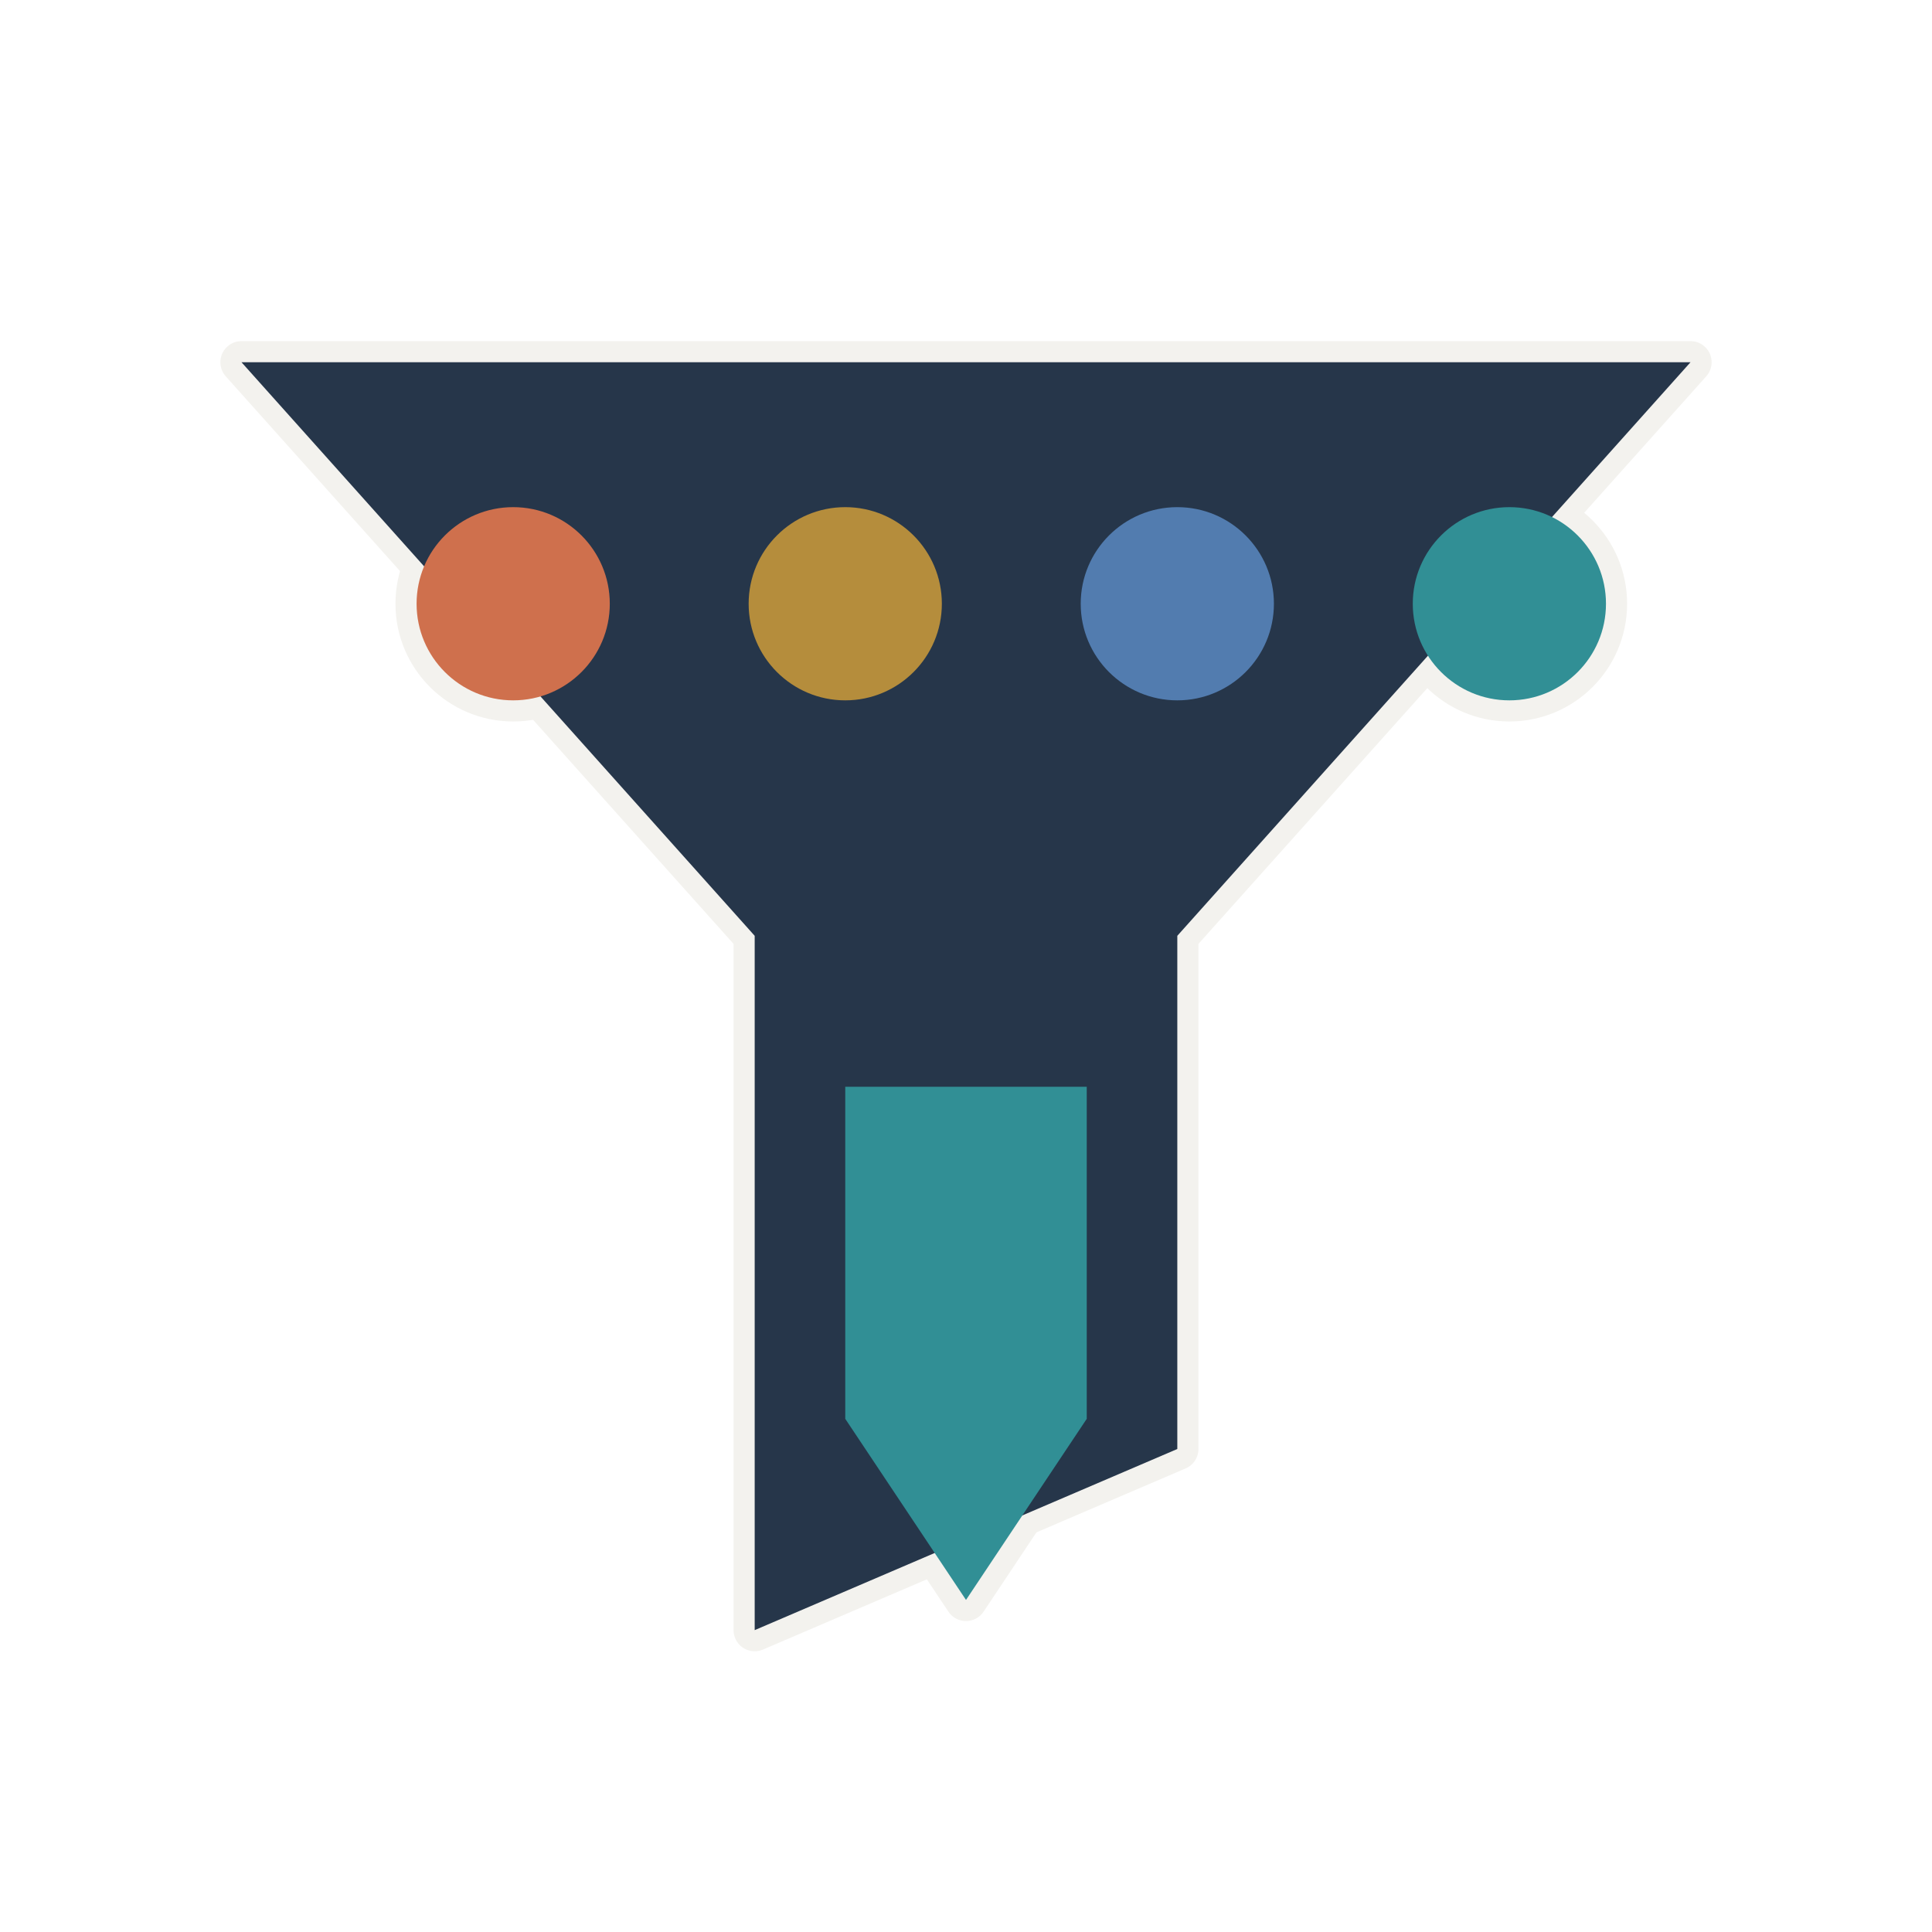
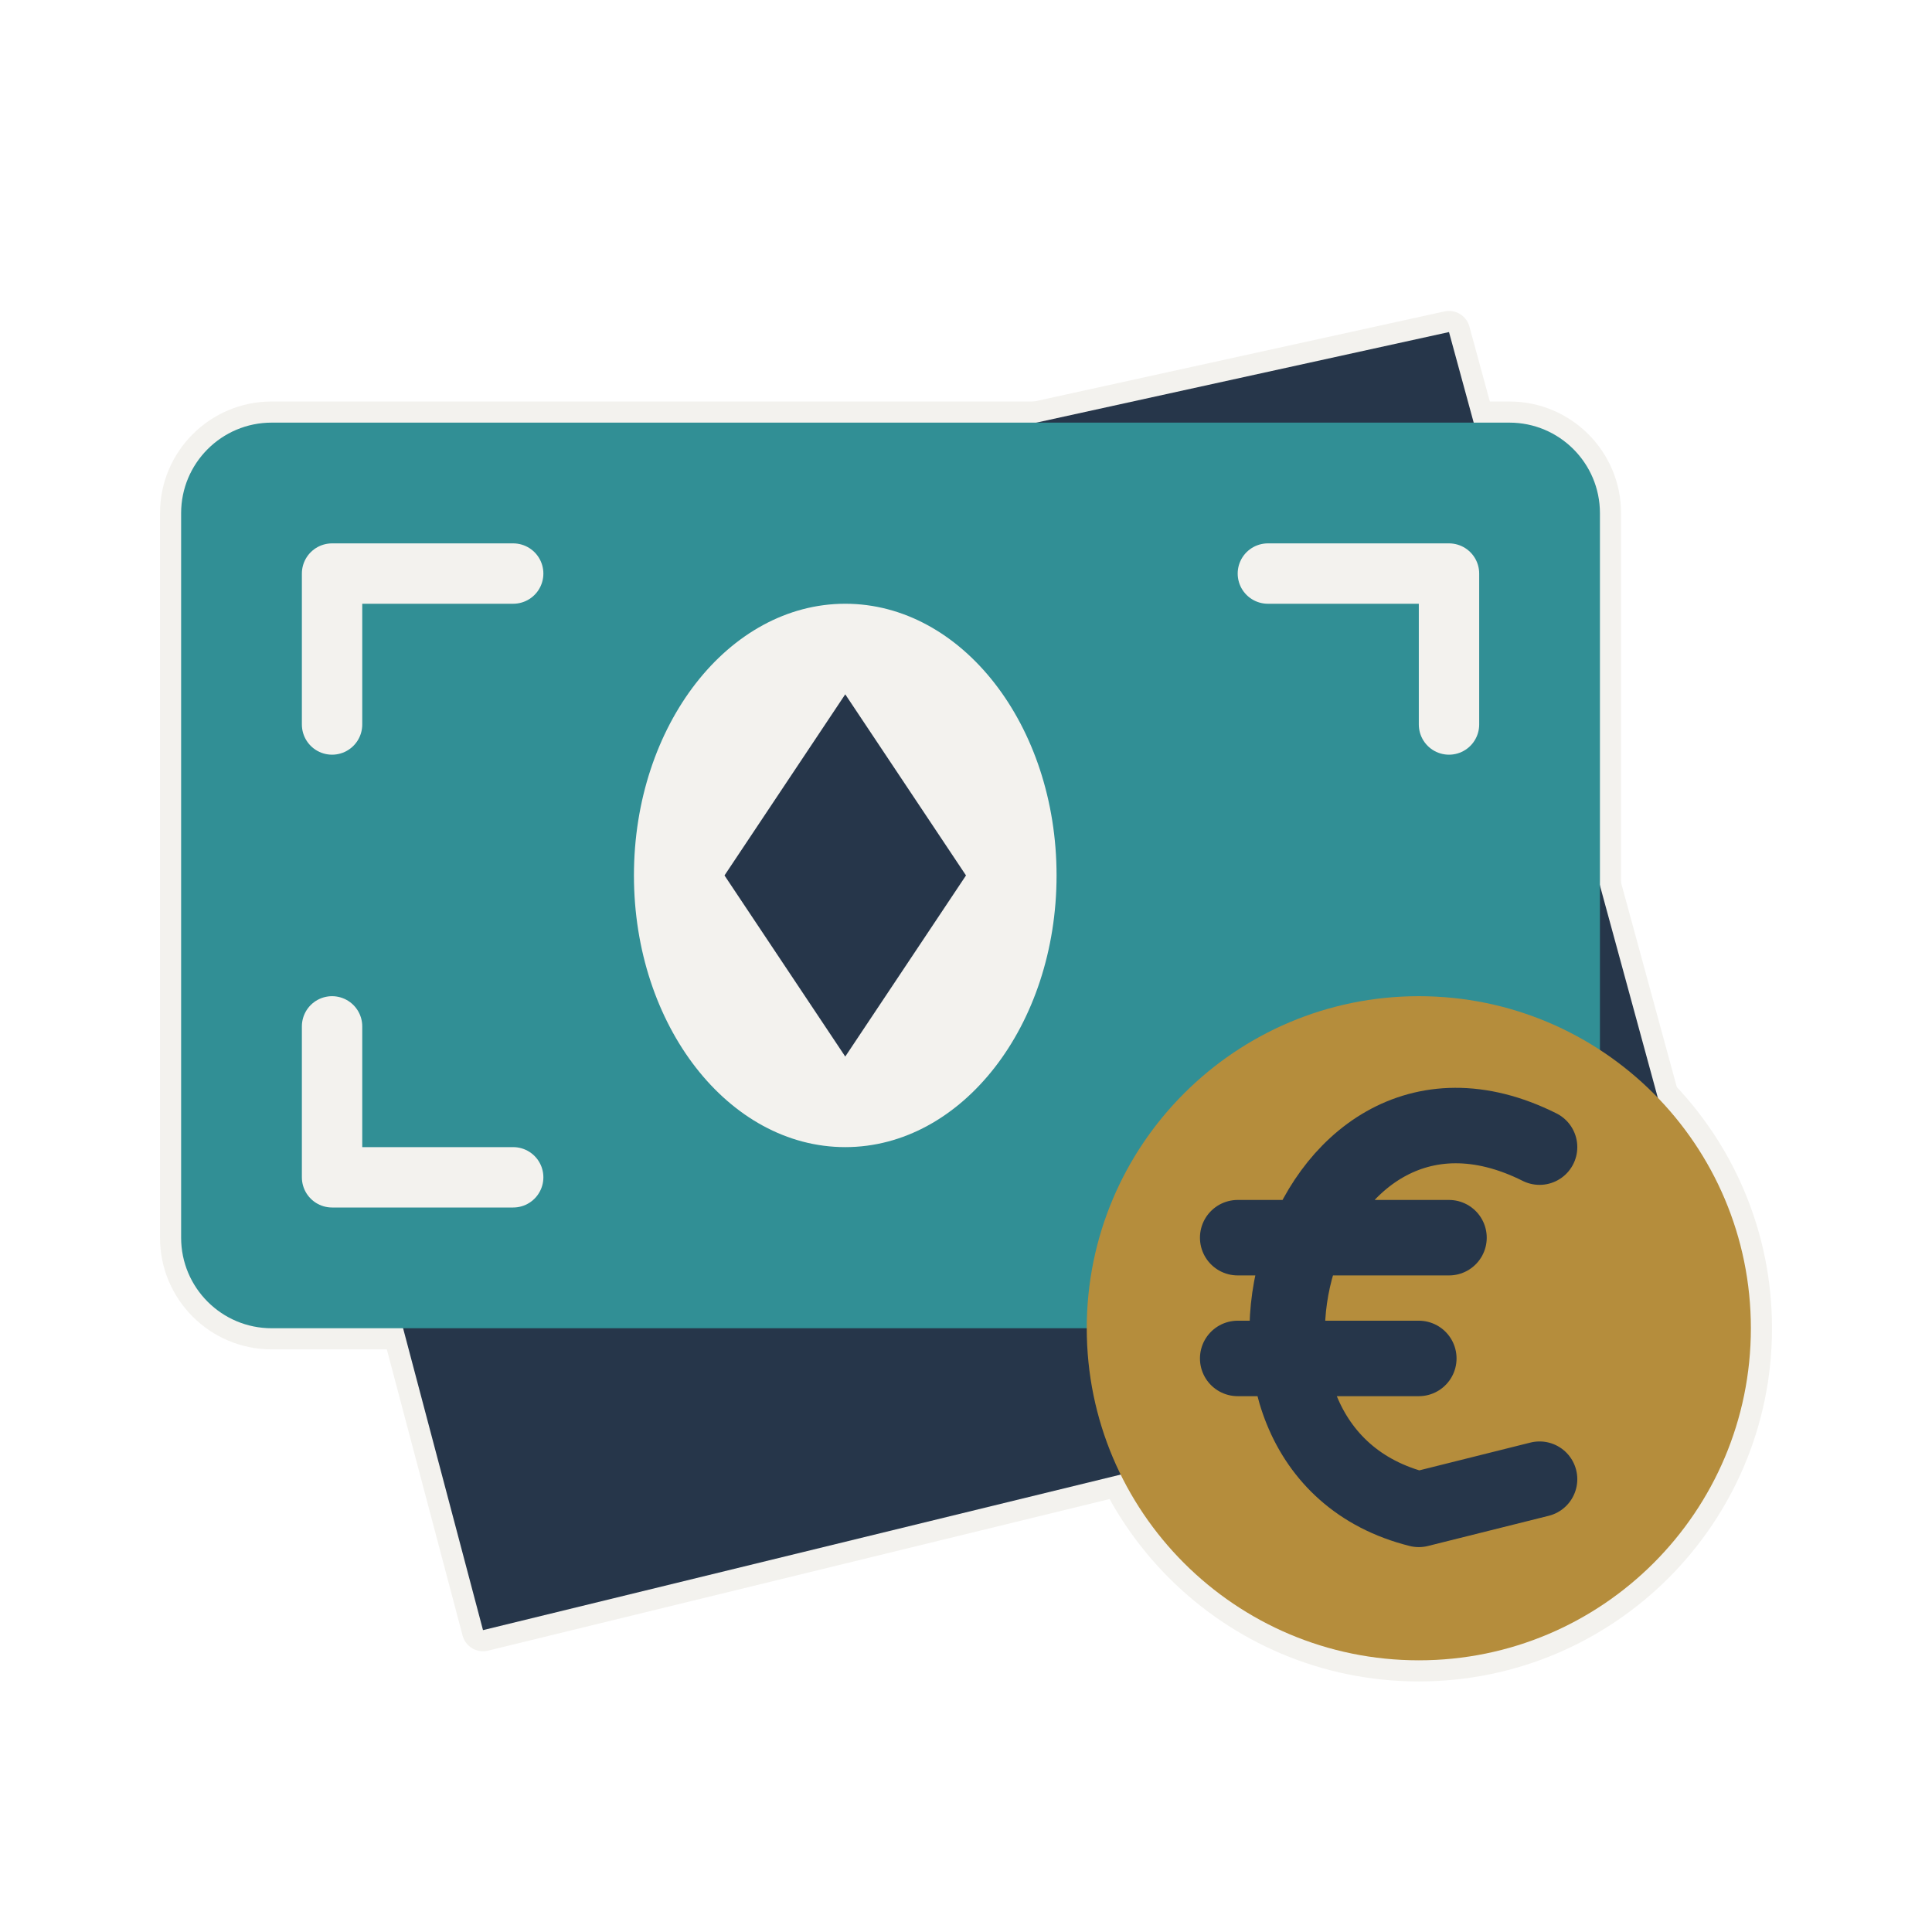
<svg xmlns="http://www.w3.org/2000/svg" width="64" height="64" viewBox="0 0 64 64" fill="none" stroke-linecap="round" stroke-linejoin="round" role="img" aria-labelledby="title">
  <g aria-hidden="true">
-     <path d="M8 12L56 12L39 31L39 48L25 54L25 31Z" fill="#F3F2EE" stroke="#F3F2EE" stroke-width="1.4" />
-     <circle cx="17" cy="20" r="3.2" fill="#F3F2EE" stroke="#F3F2EE" stroke-width="1.4" />
-     <circle cx="28" cy="20" r="3.2" fill="#F3F2EE" stroke="#F3F2EE" stroke-width="1.4" />
-     <circle cx="39" cy="20" r="3.2" fill="#F3F2EE" stroke="#F3F2EE" stroke-width="1.4" />
-     <circle cx="50" cy="20" r="3.2" fill="#F3F2EE" stroke="#F3F2EE" stroke-width="1.4" />
-     <path d="M28 36L36 36L36 47L32 53L28 47Z" fill="#F3F2EE" stroke="#F3F2EE" stroke-width="1.4" />
+     <path d="M7 20L48 11L57 44L16 54Z" fill="#F3F2EE" stroke="#F3F2EE" stroke-width="1.4" />
+     <rect x="6" y="14" width="47" height="30" rx="3" fill="#F3F2EE" stroke="#F3F2EE" stroke-width="1.4" />
+     <ellipse cx="28" cy="29" rx="7" ry="9" fill="#F3F2EE" stroke="#F3F2EE" stroke-width="1.4" />
+     <path d="M28 23L32 29L28 35L24 29Z" fill="#F3F2EE" stroke="#F3F2EE" stroke-width="1.4" />
+     <path d="M11 24V19H17M42 19H48V24M11 34V39H17" fill="none" stroke="#F3F2EE" stroke-width="3.4" />
+     <circle cx="47" cy="44" r="11" fill="#F3F2EE" stroke="#F3F2EE" stroke-width="1.4" />
+     <path d="M51 38C43 34 39 48 47 50L51 49M41 41H48M41 45H47" fill="none" stroke="#F3F2EE" stroke-width="3.9" />
  </g>
  <g>
-     <path d="M8 12L56 12L39 31L39 48L25 54L25 31Z" fill="#26364A" stroke="none" stroke-width="2.5" />
-     <circle cx="17" cy="20" r="3.2" fill="#CF704D" stroke="none" stroke-width="2.5" />
-     <circle cx="28" cy="20" r="3.2" fill="#B58D3C" stroke="none" stroke-width="2.5" />
-     <circle cx="39" cy="20" r="3.2" fill="#527CAF" stroke="none" stroke-width="2.5" />
-     <circle cx="50" cy="20" r="3.2" fill="#318F95" stroke="none" stroke-width="2.5" />
-     <path d="M28 36L36 36L36 47L32 53L28 47Z" fill="#318F95" stroke="none" stroke-width="2.5" />
+     <path d="M7 20L48 11L57 44L16 54Z" fill="#26364A" stroke="none" stroke-width="2.5" />
+     <rect x="6" y="14" width="47" height="30" rx="3" fill="#318F95" stroke="none" stroke-width="2.5" />
+     <ellipse cx="28" cy="29" rx="7" ry="9" fill="#F3F2EE" stroke="none" stroke-width="2.5" />
+     <path d="M28 23L32 29L28 35L24 29Z" fill="#26364A" stroke="none" stroke-width="2.5" />
+     <path d="M11 24V19H17M42 19H48V24M11 34V39H17" fill="none" stroke="#F3F2EE" stroke-width="2" />
+     <circle cx="47" cy="44" r="11" fill="#B58D3C" stroke="none" stroke-width="2.5" />
+     <path d="M51 38C43 34 39 48 47 50L51 49M41 41H48M41 45H47" fill="none" stroke="#26364A" stroke-width="2.5" />
  </g>
</svg>
